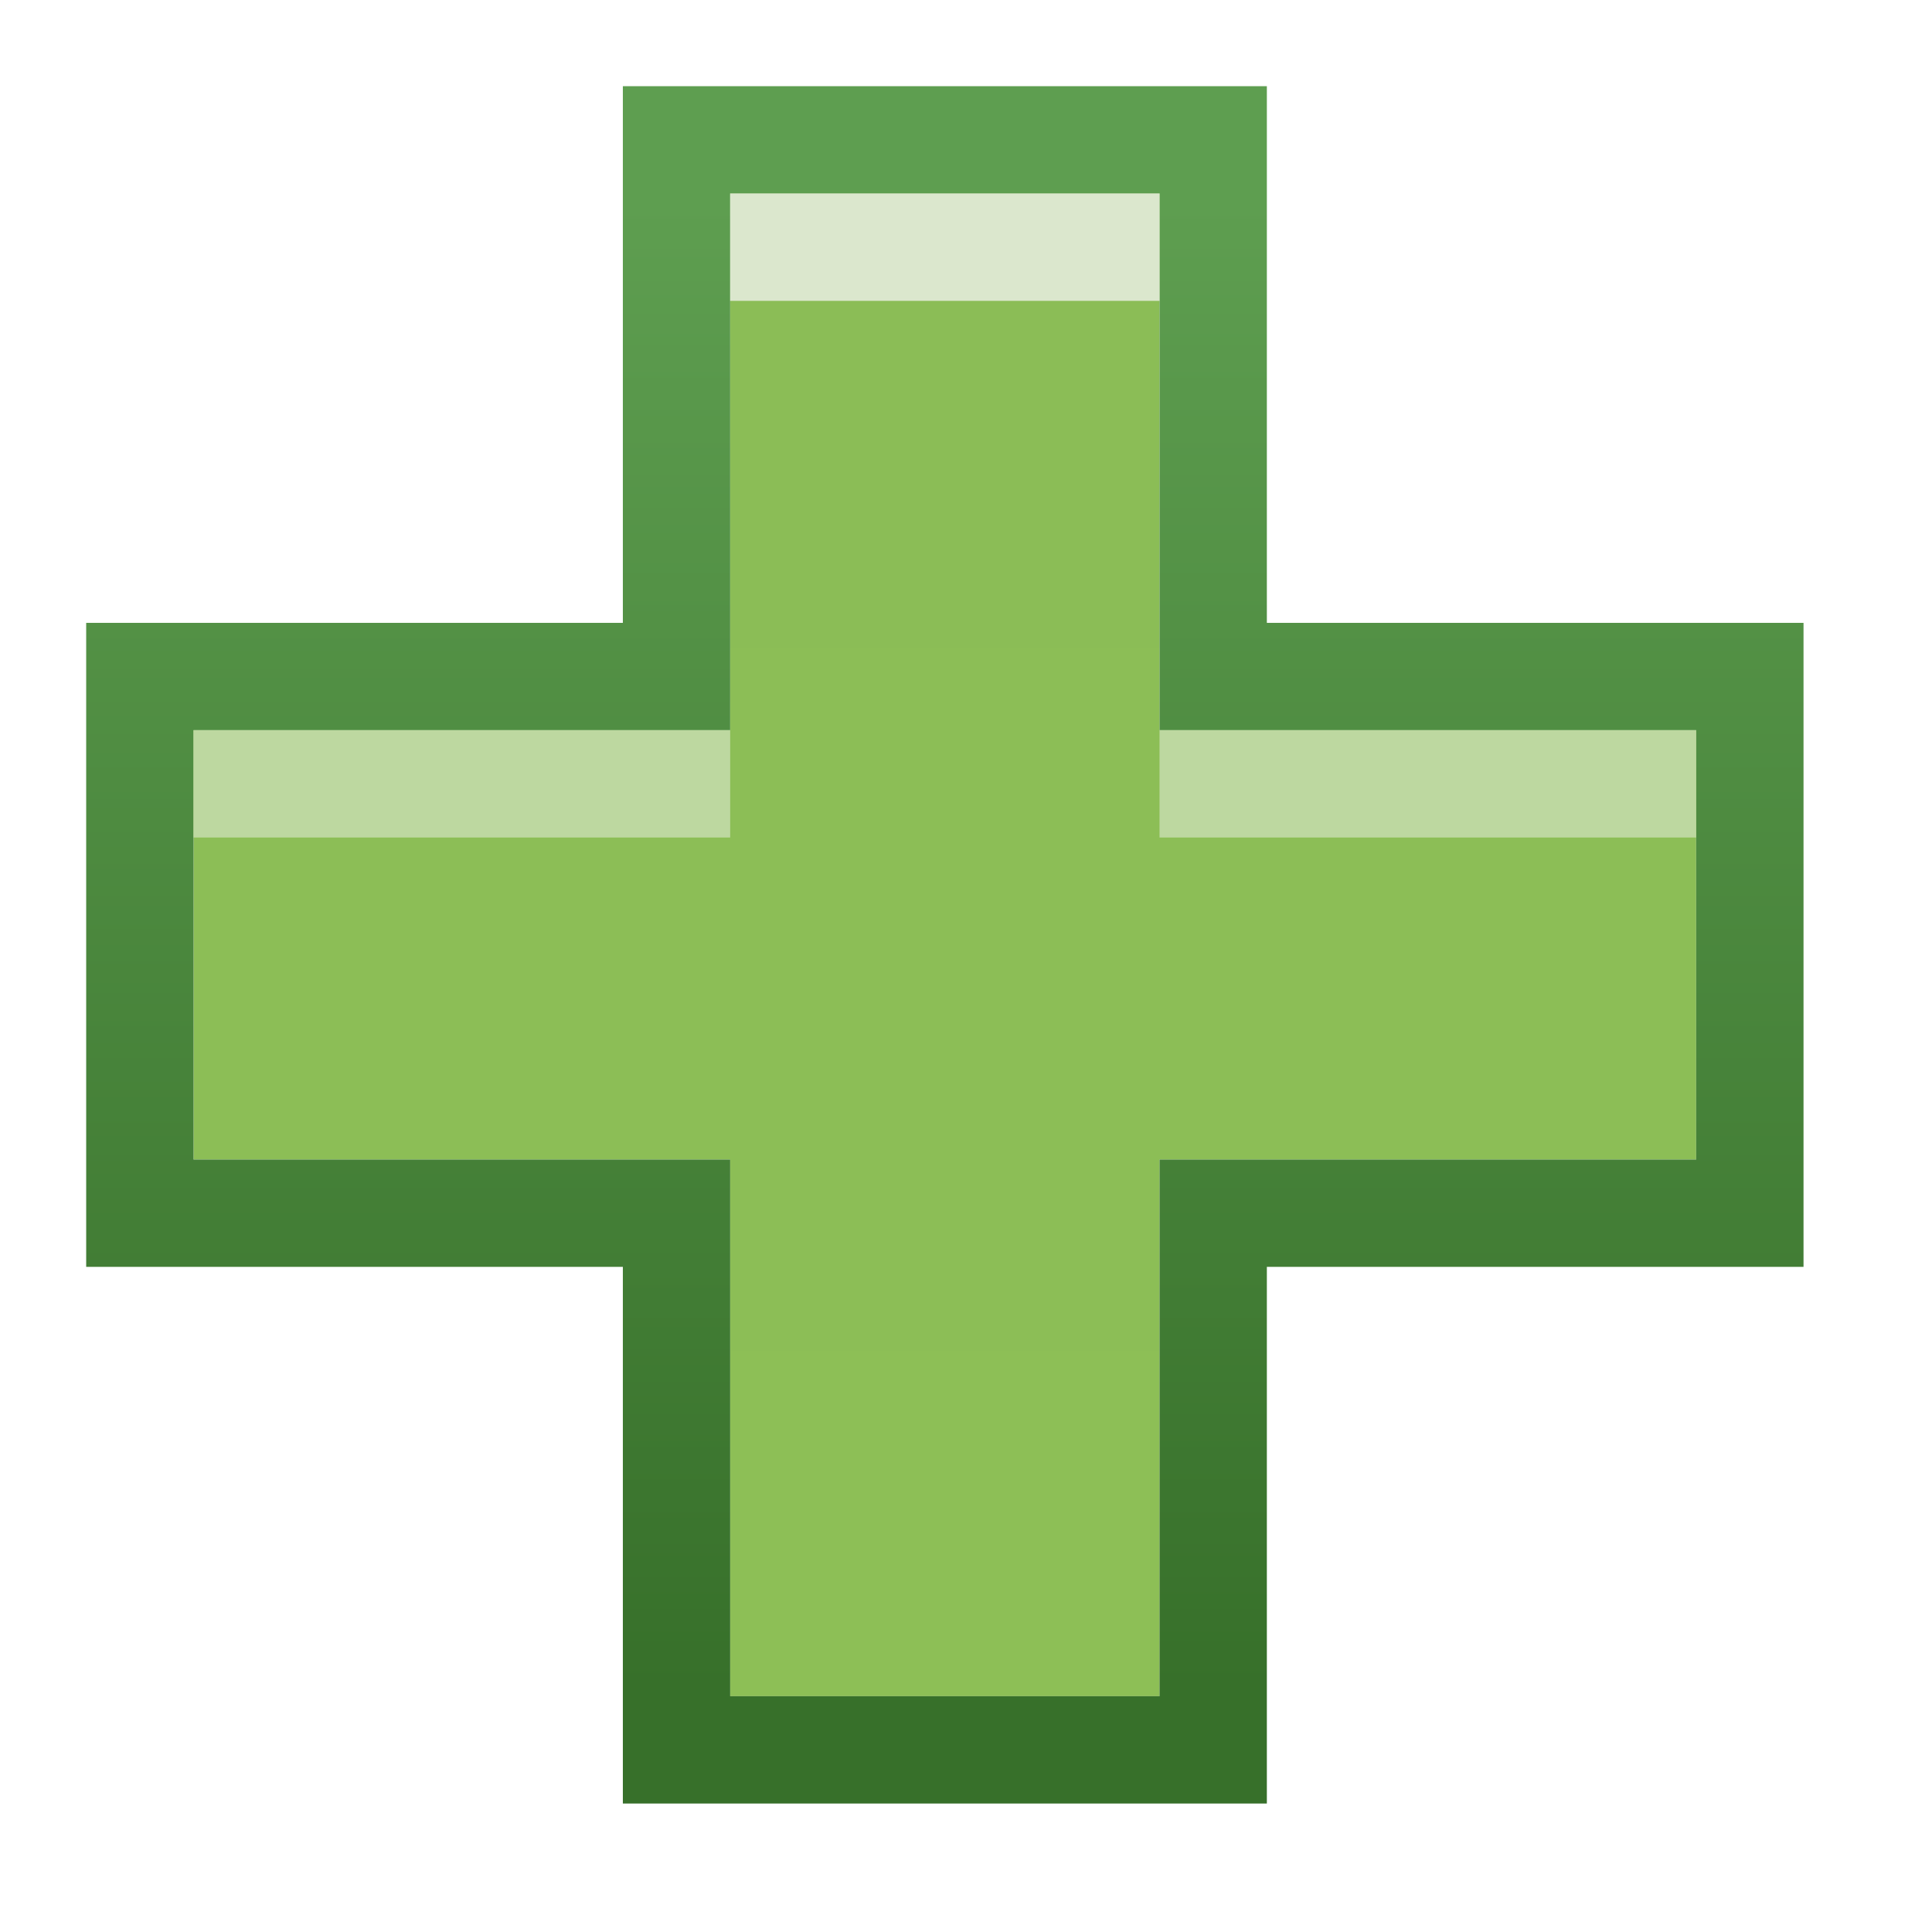
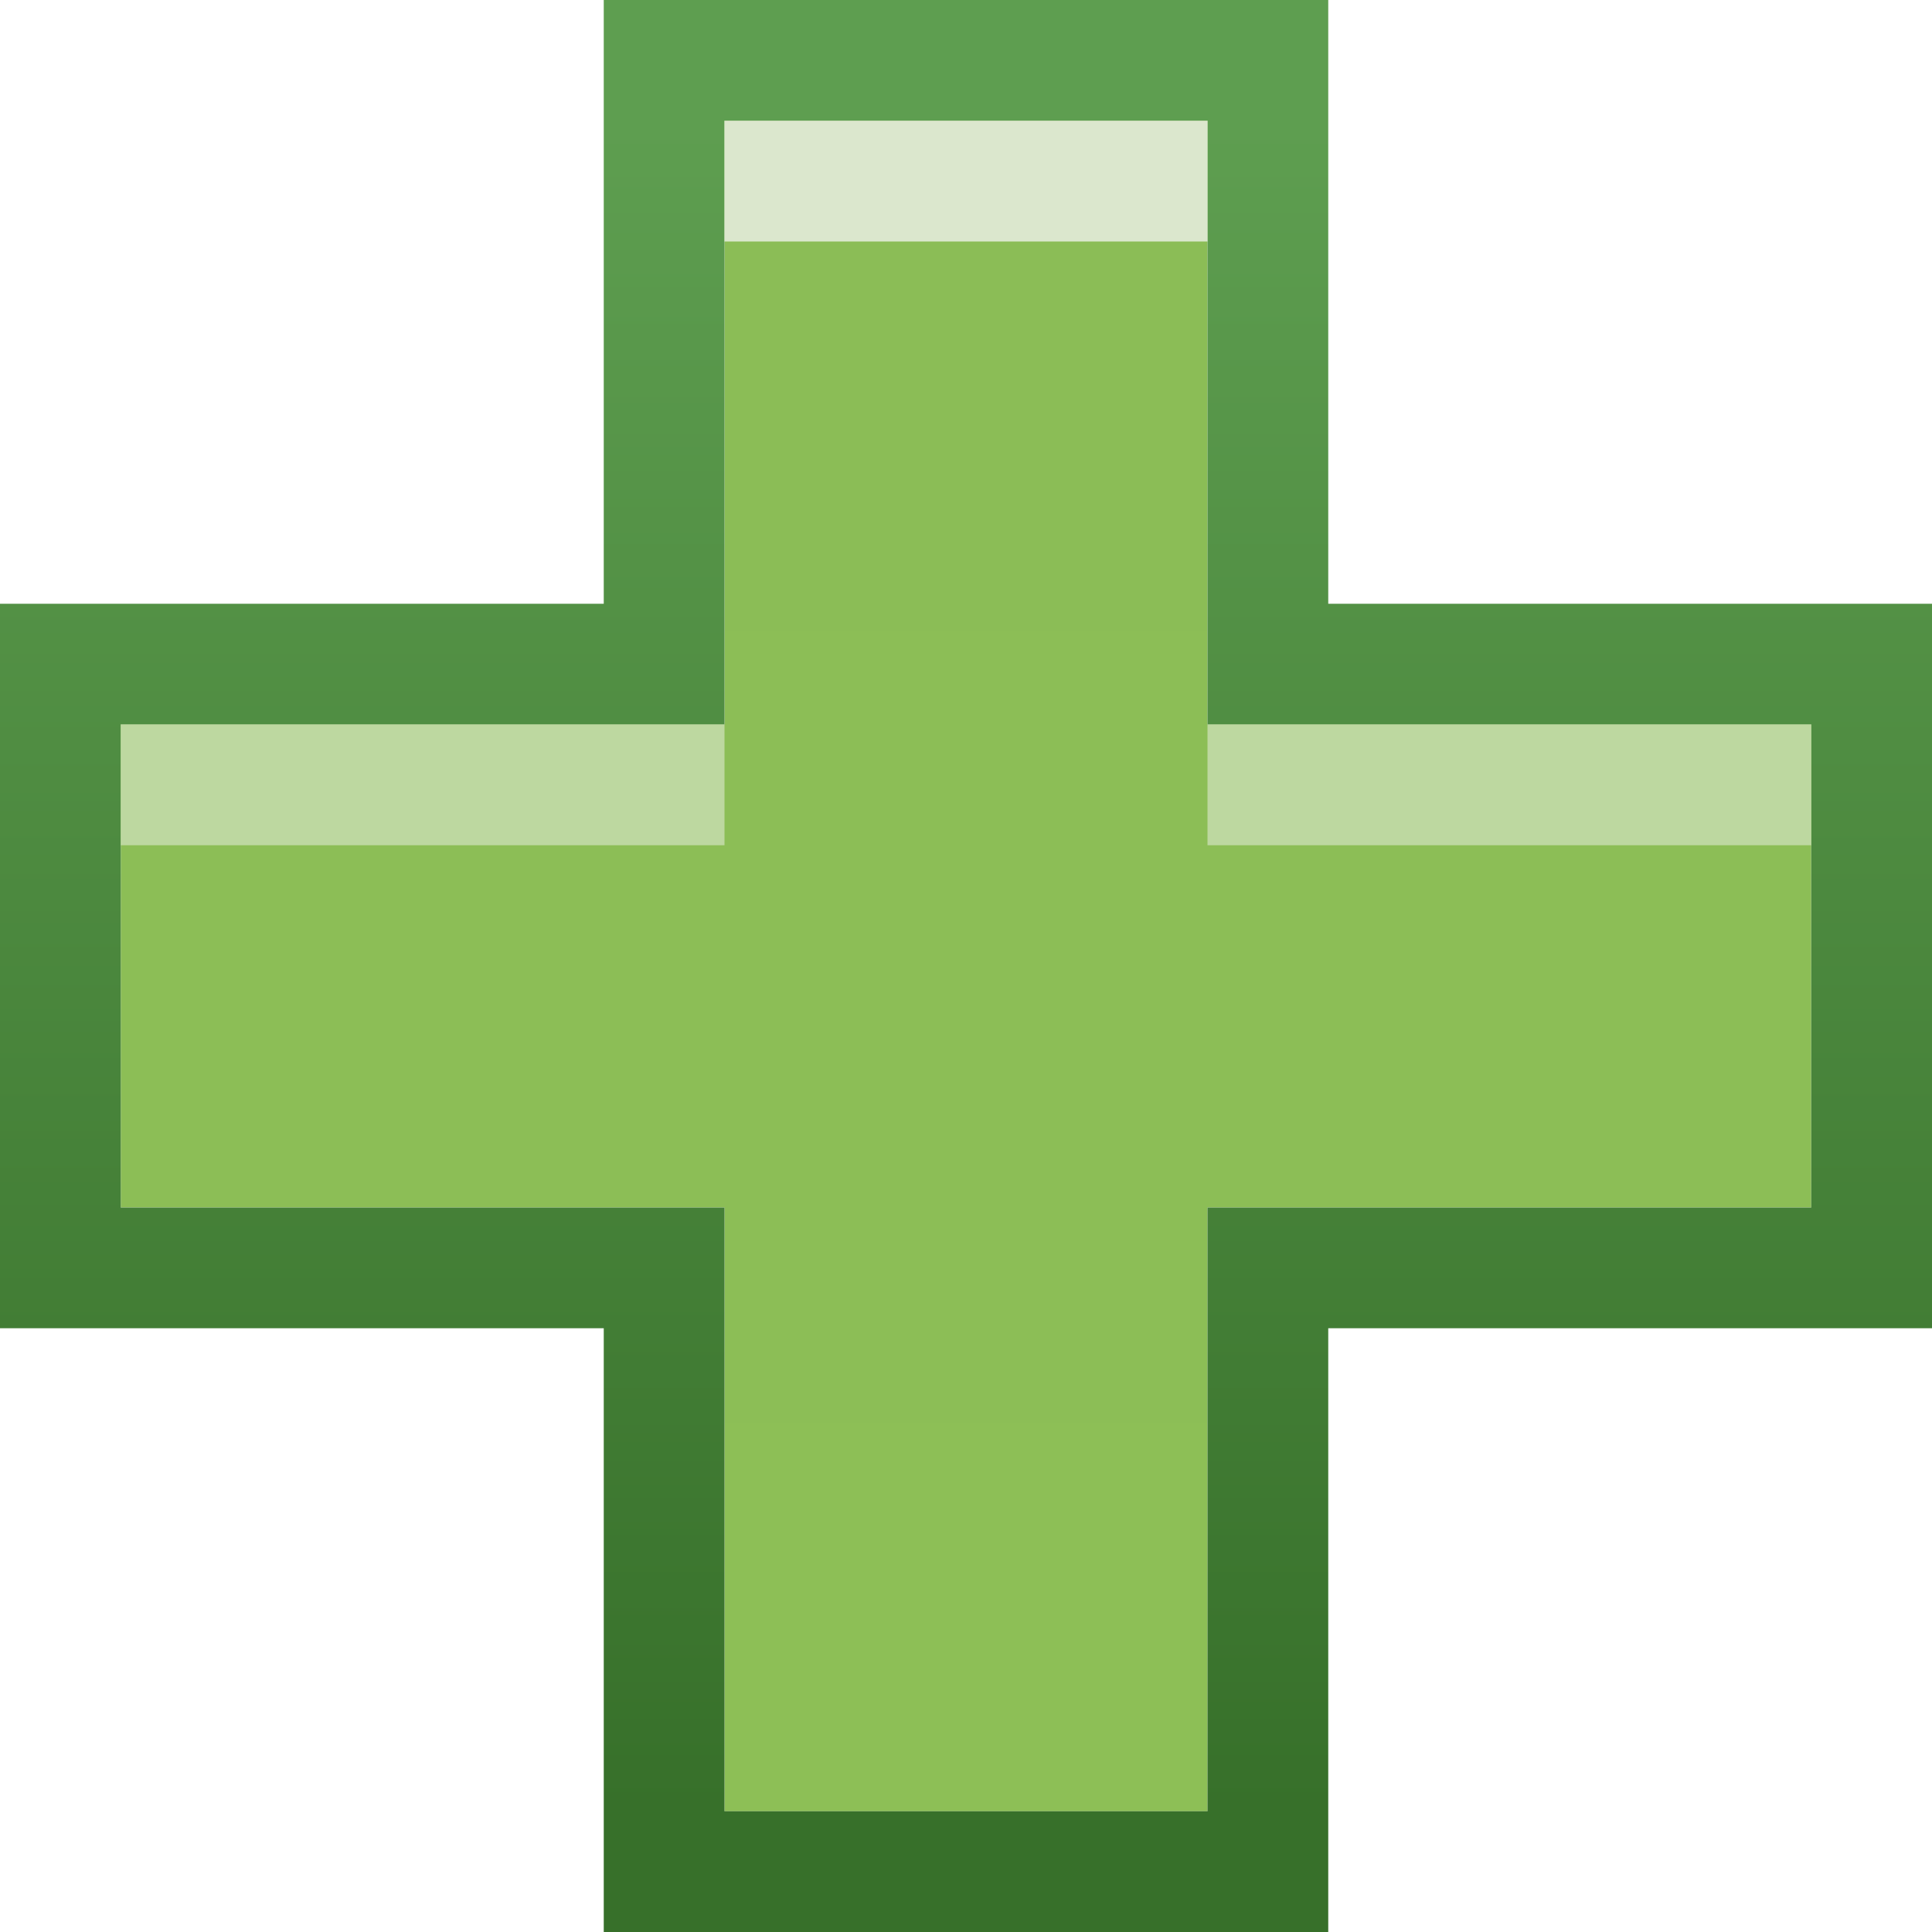
- <svg xmlns="http://www.w3.org/2000/svg" width="18" height="18">
-   <path d="M1.803 6.803h5v-5h4v5h5v4h-5v5h-4v-5h-5v-4z" style="fill:url(#a)" />
-   <path d="M1.803 5.803h-1v6h5v5h6v-5h5v-6h-5v-5h-6v5h-4zm0 1h5v-5h4v5h5v4h-5v5h-4v-5h-5v-4z" style="fill:url(#b)" />
-   <path style="fill:#dbe7cd" d="M6.803 1.803h4v1h-4z" />
-   <path style="fill:#bdd8a0" d="M1.803 6.803h5v1h-5zM10.803 6.803h5v1h-5z" />
+ <svg xmlns="http://www.w3.org/2000/svg" width="16px" height="16px" version="1.1" xml:space="preserve" style="fill-rule:evenodd;clip-rule:evenodd;stroke-linejoin:round;stroke-miterlimit:2;">
+   <path d="M1,6L6,6L6,1L10,1L10,6L15,6L15,10L10,10L10,15L6,15L6,10L1,10L1,6Z" style="fill:url(#_Linear1);" />
+   <path d="M1,5L-0,5L0,11L5,11C5,11 5,16 5,16L11,16L11,11C11,11 16,11 16,11L16,5L11,5C11,5 11,-0 11,-0L5,0L5,5C5,5 1,5 1,5ZM1,6L6,6L6,1L10,1L10,6L15,6L15,10L10,10L10,15L6,15L6,10L1,10L1,6Z" style="fill:url(#_Linear2);" />
+   <rect x="6" y="1" width="4" height="1" style="fill:#dbe7cd;" />
+   <rect x="1" y="6" width="5" height="1" style="fill:#bdd8a0;" />
+   <rect x="10" y="6" width="5" height="1" style="fill:#bdd8a0;" />
  <defs>
-     <linearGradient id="a" x1="0" y1="0" x2="1" y2="0" gradientUnits="userSpaceOnUse" gradientTransform="rotate(90 3 5.803) scale(13)">
-       <stop offset="0" style="stop-color:#8bbd56" />
-       <stop offset="1" style="stop-color:#8dbf56" />
+     <linearGradient id="_Linear1" x1="0" y1="0" x2="1" y2="0" gradientUnits="userSpaceOnUse" gradientTransform="matrix(7.9602e-16,13,-13,7.9602e-16,8,2)">
+       <stop offset="0" style="stop-color:#8bbd56;stop-opacity:1" />
+       <stop offset="1" style="stop-color:#8dbf56;stop-opacity:1" />
    </linearGradient>
-     <linearGradient id="b" x1="0" y1="0" x2="1" y2="0" gradientUnits="userSpaceOnUse" gradientTransform="rotate(90 3.5 5.303) scale(14)">
-       <stop offset="0" style="stop-color:#5e9e50" />
-       <stop offset="1" style="stop-color:#37702a" />
+     <linearGradient id="_Linear2" x1="0" y1="0" x2="1" y2="0" gradientUnits="userSpaceOnUse" gradientTransform="matrix(8.57253e-16,14,-14,8.57253e-16,8,1)">
+       <stop offset="0" style="stop-color:#5e9e50;stop-opacity:1" />
+       <stop offset="1" style="stop-color:#37702a;stop-opacity:1" />
    </linearGradient>
  </defs>
</svg>
